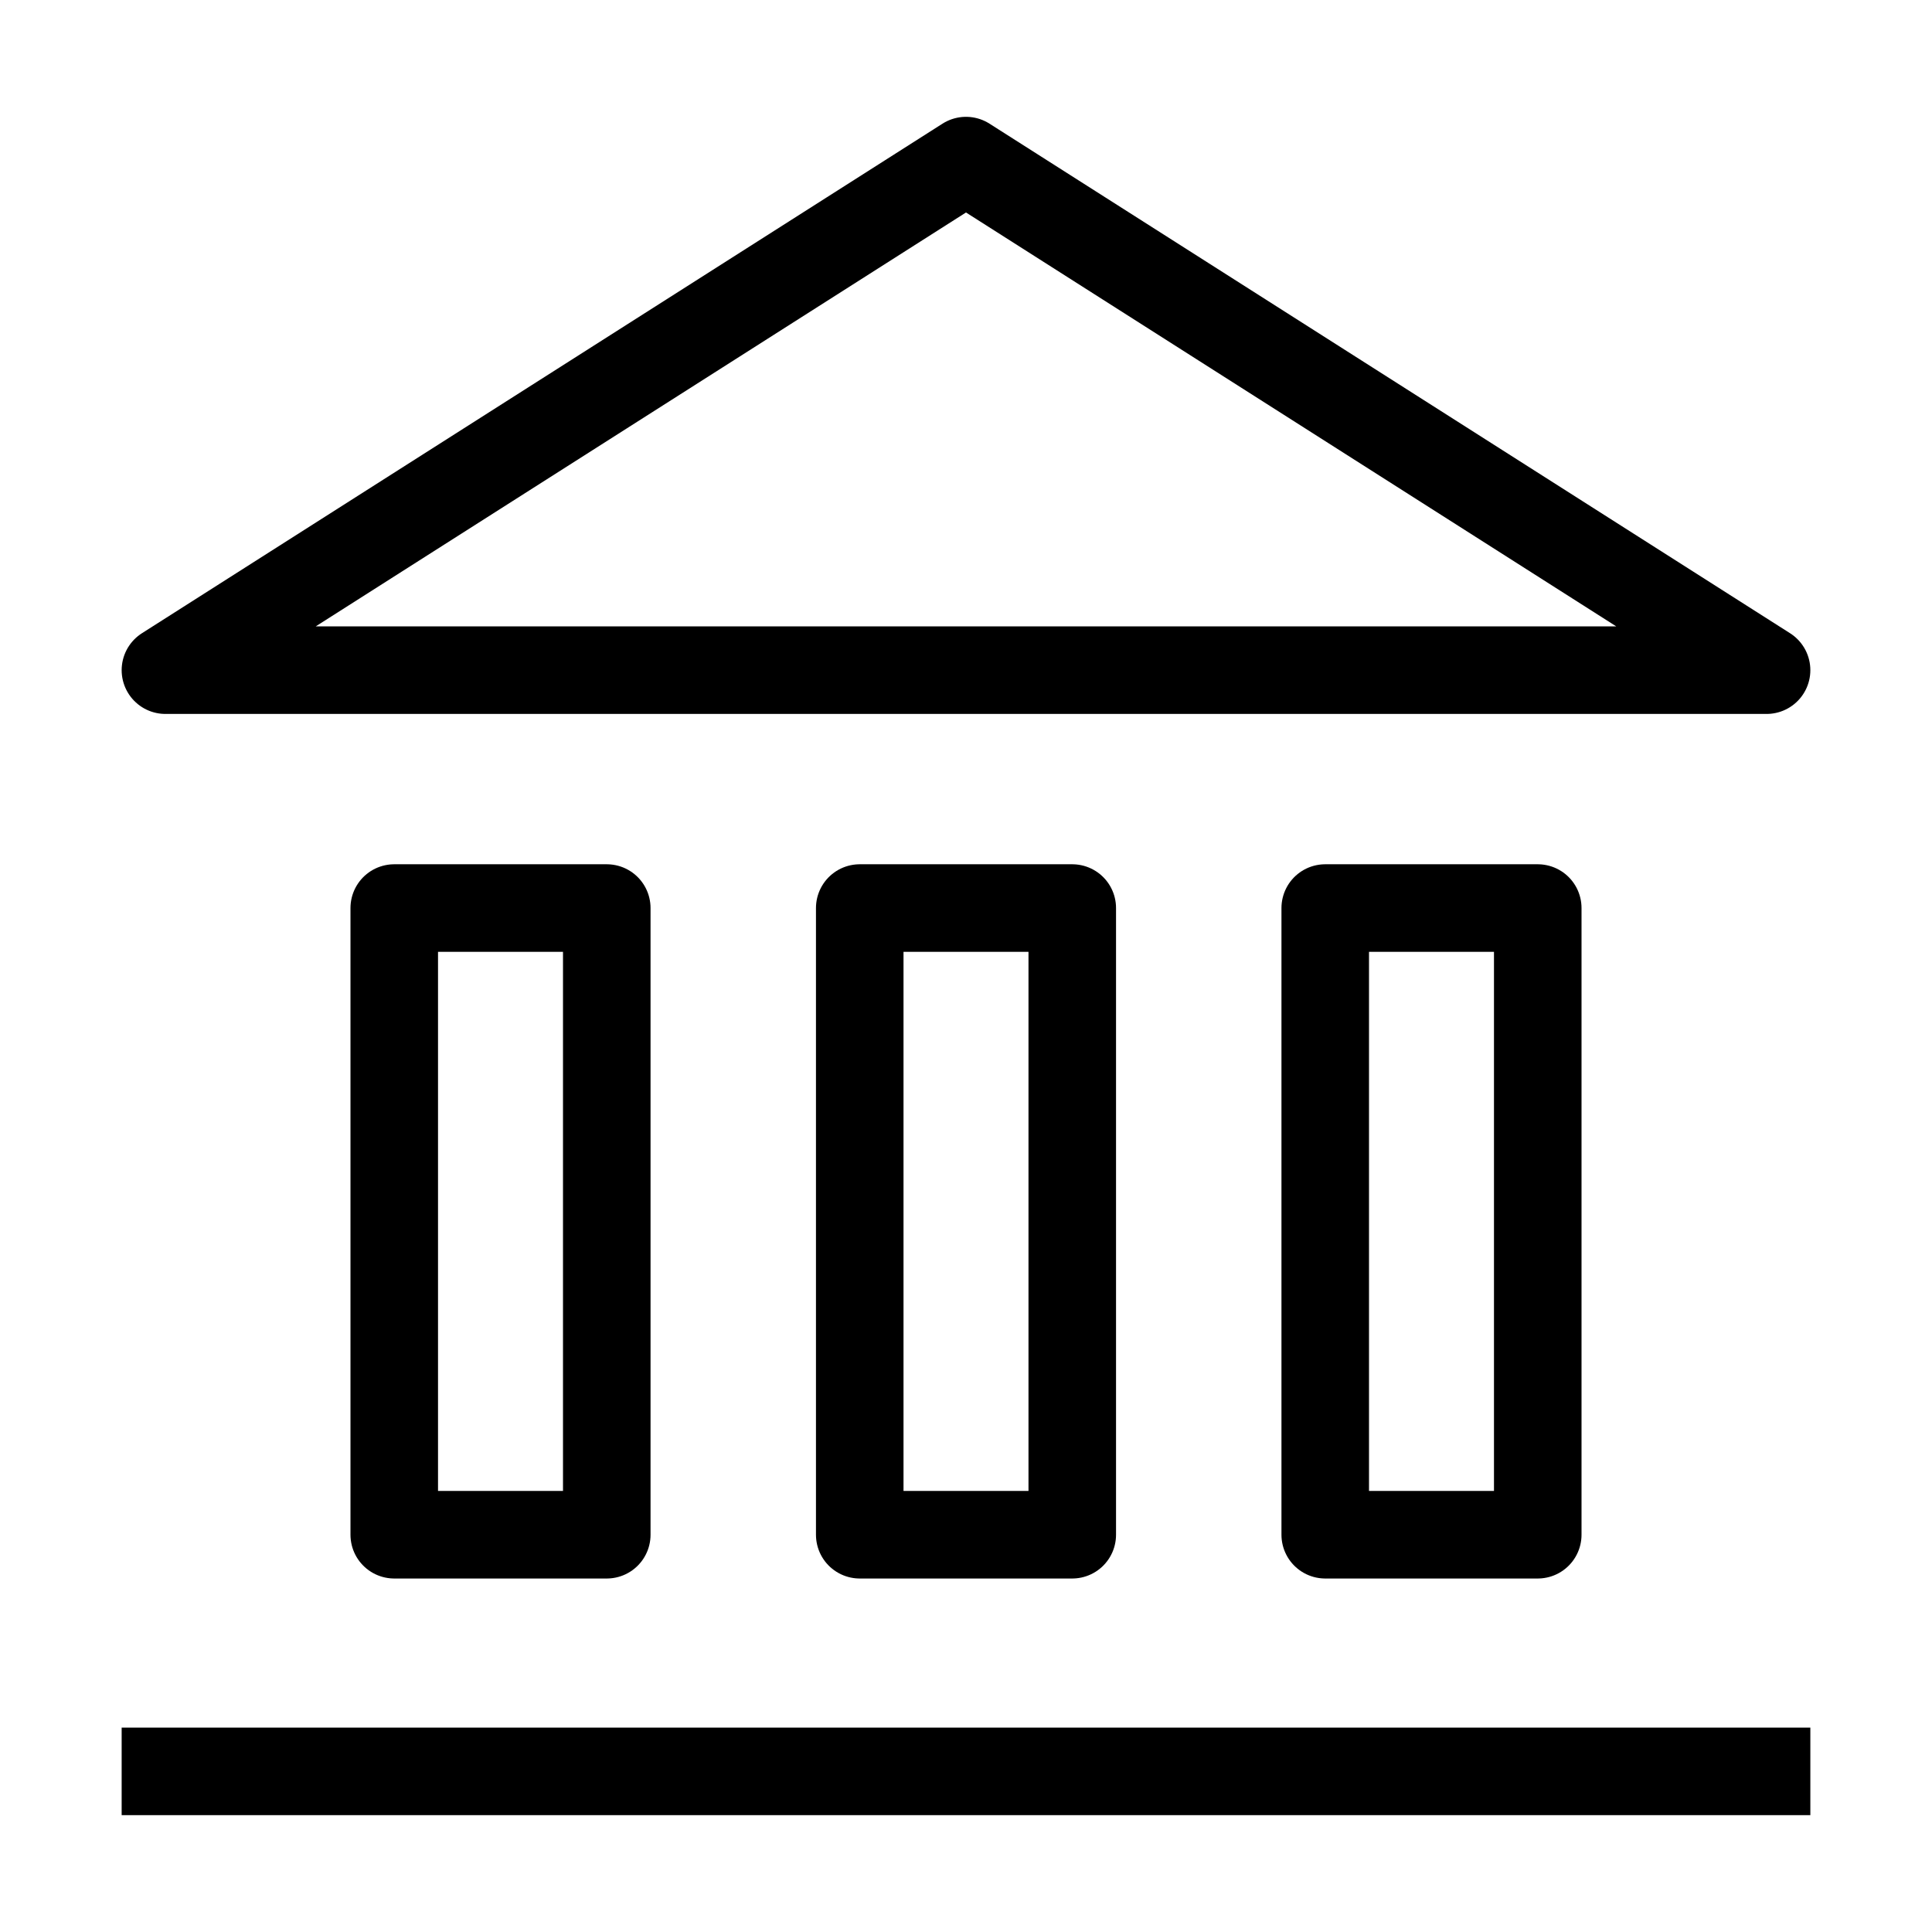
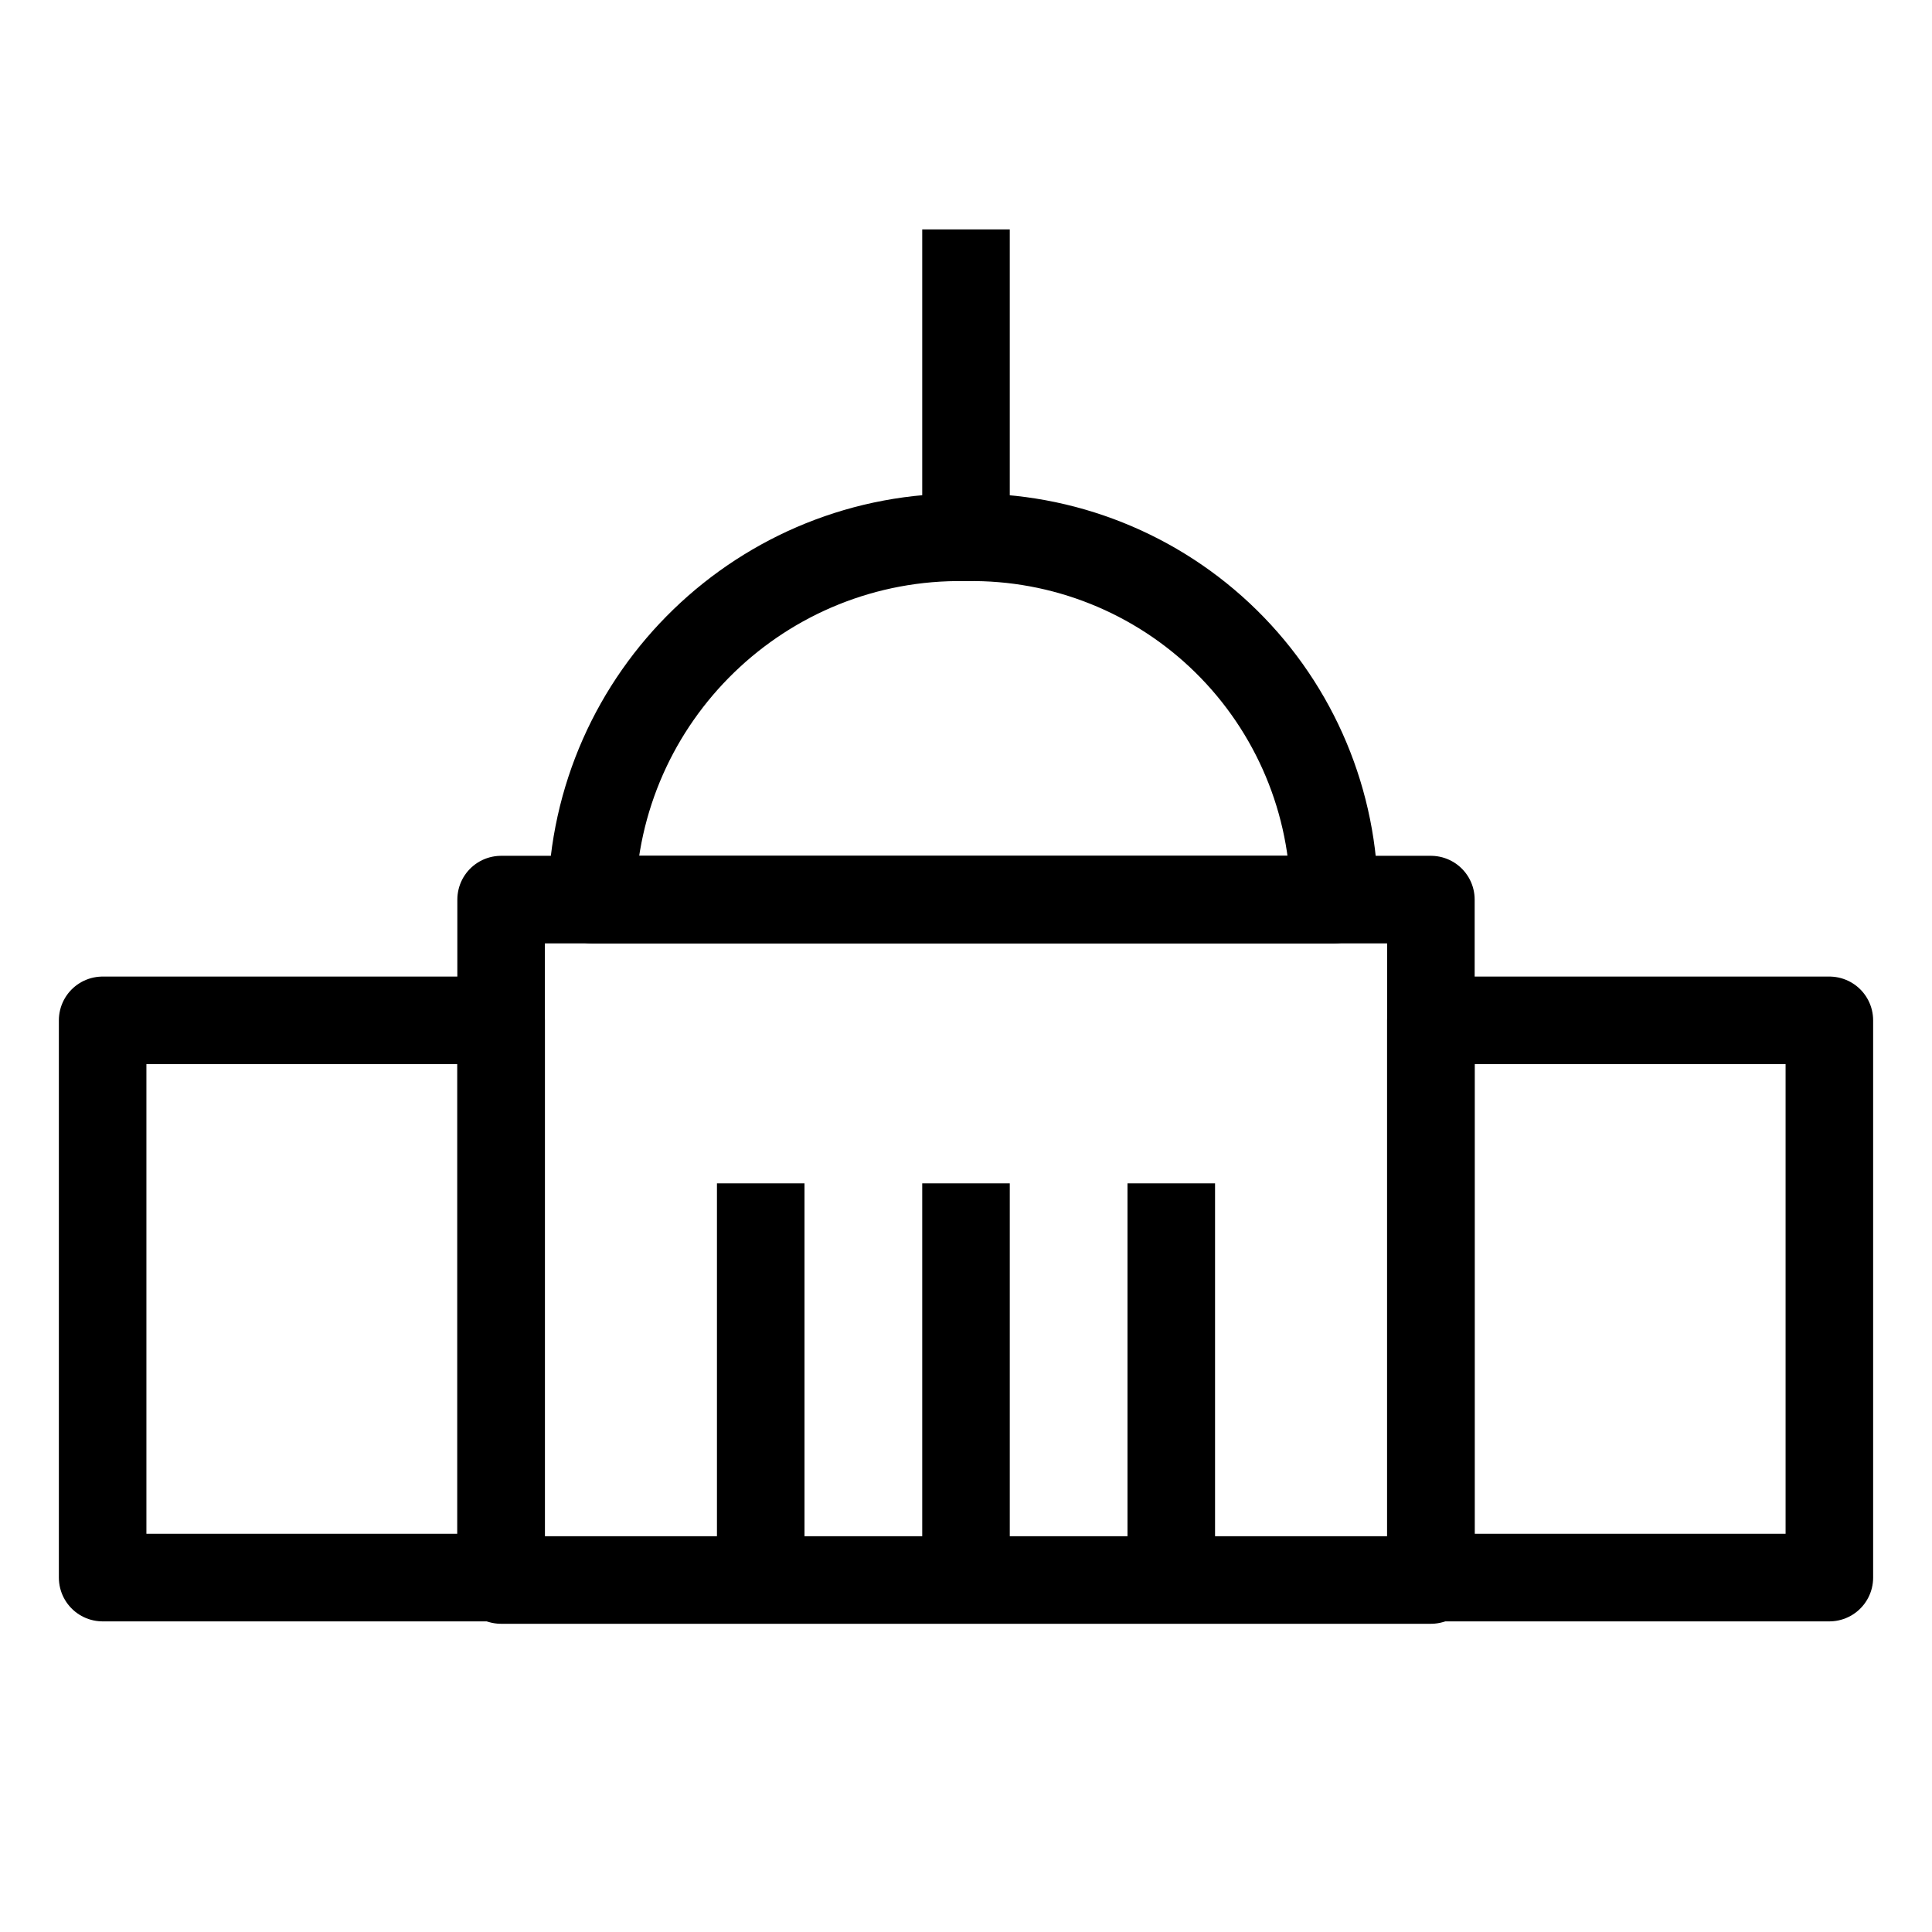
<svg xmlns="http://www.w3.org/2000/svg" id="cat-pg" viewBox="0 0 32 32">
  <defs>
-     <style>.cls-1,.cls-2{fill:none;stroke:#000;stroke-linejoin:round;stroke-width:1.45px;}.cls-2{stroke-linecap:square;}</style>
+     <style>.cls-1{fill:none;stroke:#000;stroke-linejoin:round;stroke-width:1.45px;}</style>
  </defs>
-   <polygon class="cls-1" points="2.74 11.1 16 2.66 29.26 11.1 2.74 11.1" />
-   <line class="cls-2" x1="29.26" y1="29.34" x2="2.74" y2="29.34" />
-   <rect class="cls-1" x="6.53" y="15.04" width="3.52" height="10.38" />
-   <rect class="cls-1" x="14.24" y="15.04" width="3.52" height="10.38" />
-   <rect class="cls-1" x="21.95" y="15.04" width="3.52" height="10.38" />
+   <rect class="cls-1" x="8.3" y="14.9" width="15.4" height="11.27" />
+   <line class="cls-1" x1="12.6" y1="19.6" x2="12.6" y2="26.2" />
+   <line class="cls-1" x1="16" y1="19.6" x2="16" y2="26.2" />
+   <line class="cls-1" x1="19.4" y1="19.6" x2="19.4" y2="26.2" />
+   <rect class="cls-1" x="23.7" y="16.9" width="6.6" height="9.23" />
+   <path class="cls-1" d="M9.8,14.9a6.1,6.1,0,0,1,6.2-6,6,6,0,0,1,6.1,6Z" />
+   <rect class="cls-1" x="1.7" y="16.9" width="6.6" height="9.23" />
+   <line class="cls-1" x1="16" y1="3.8" x2="16" y2="8.9" />
</svg>
